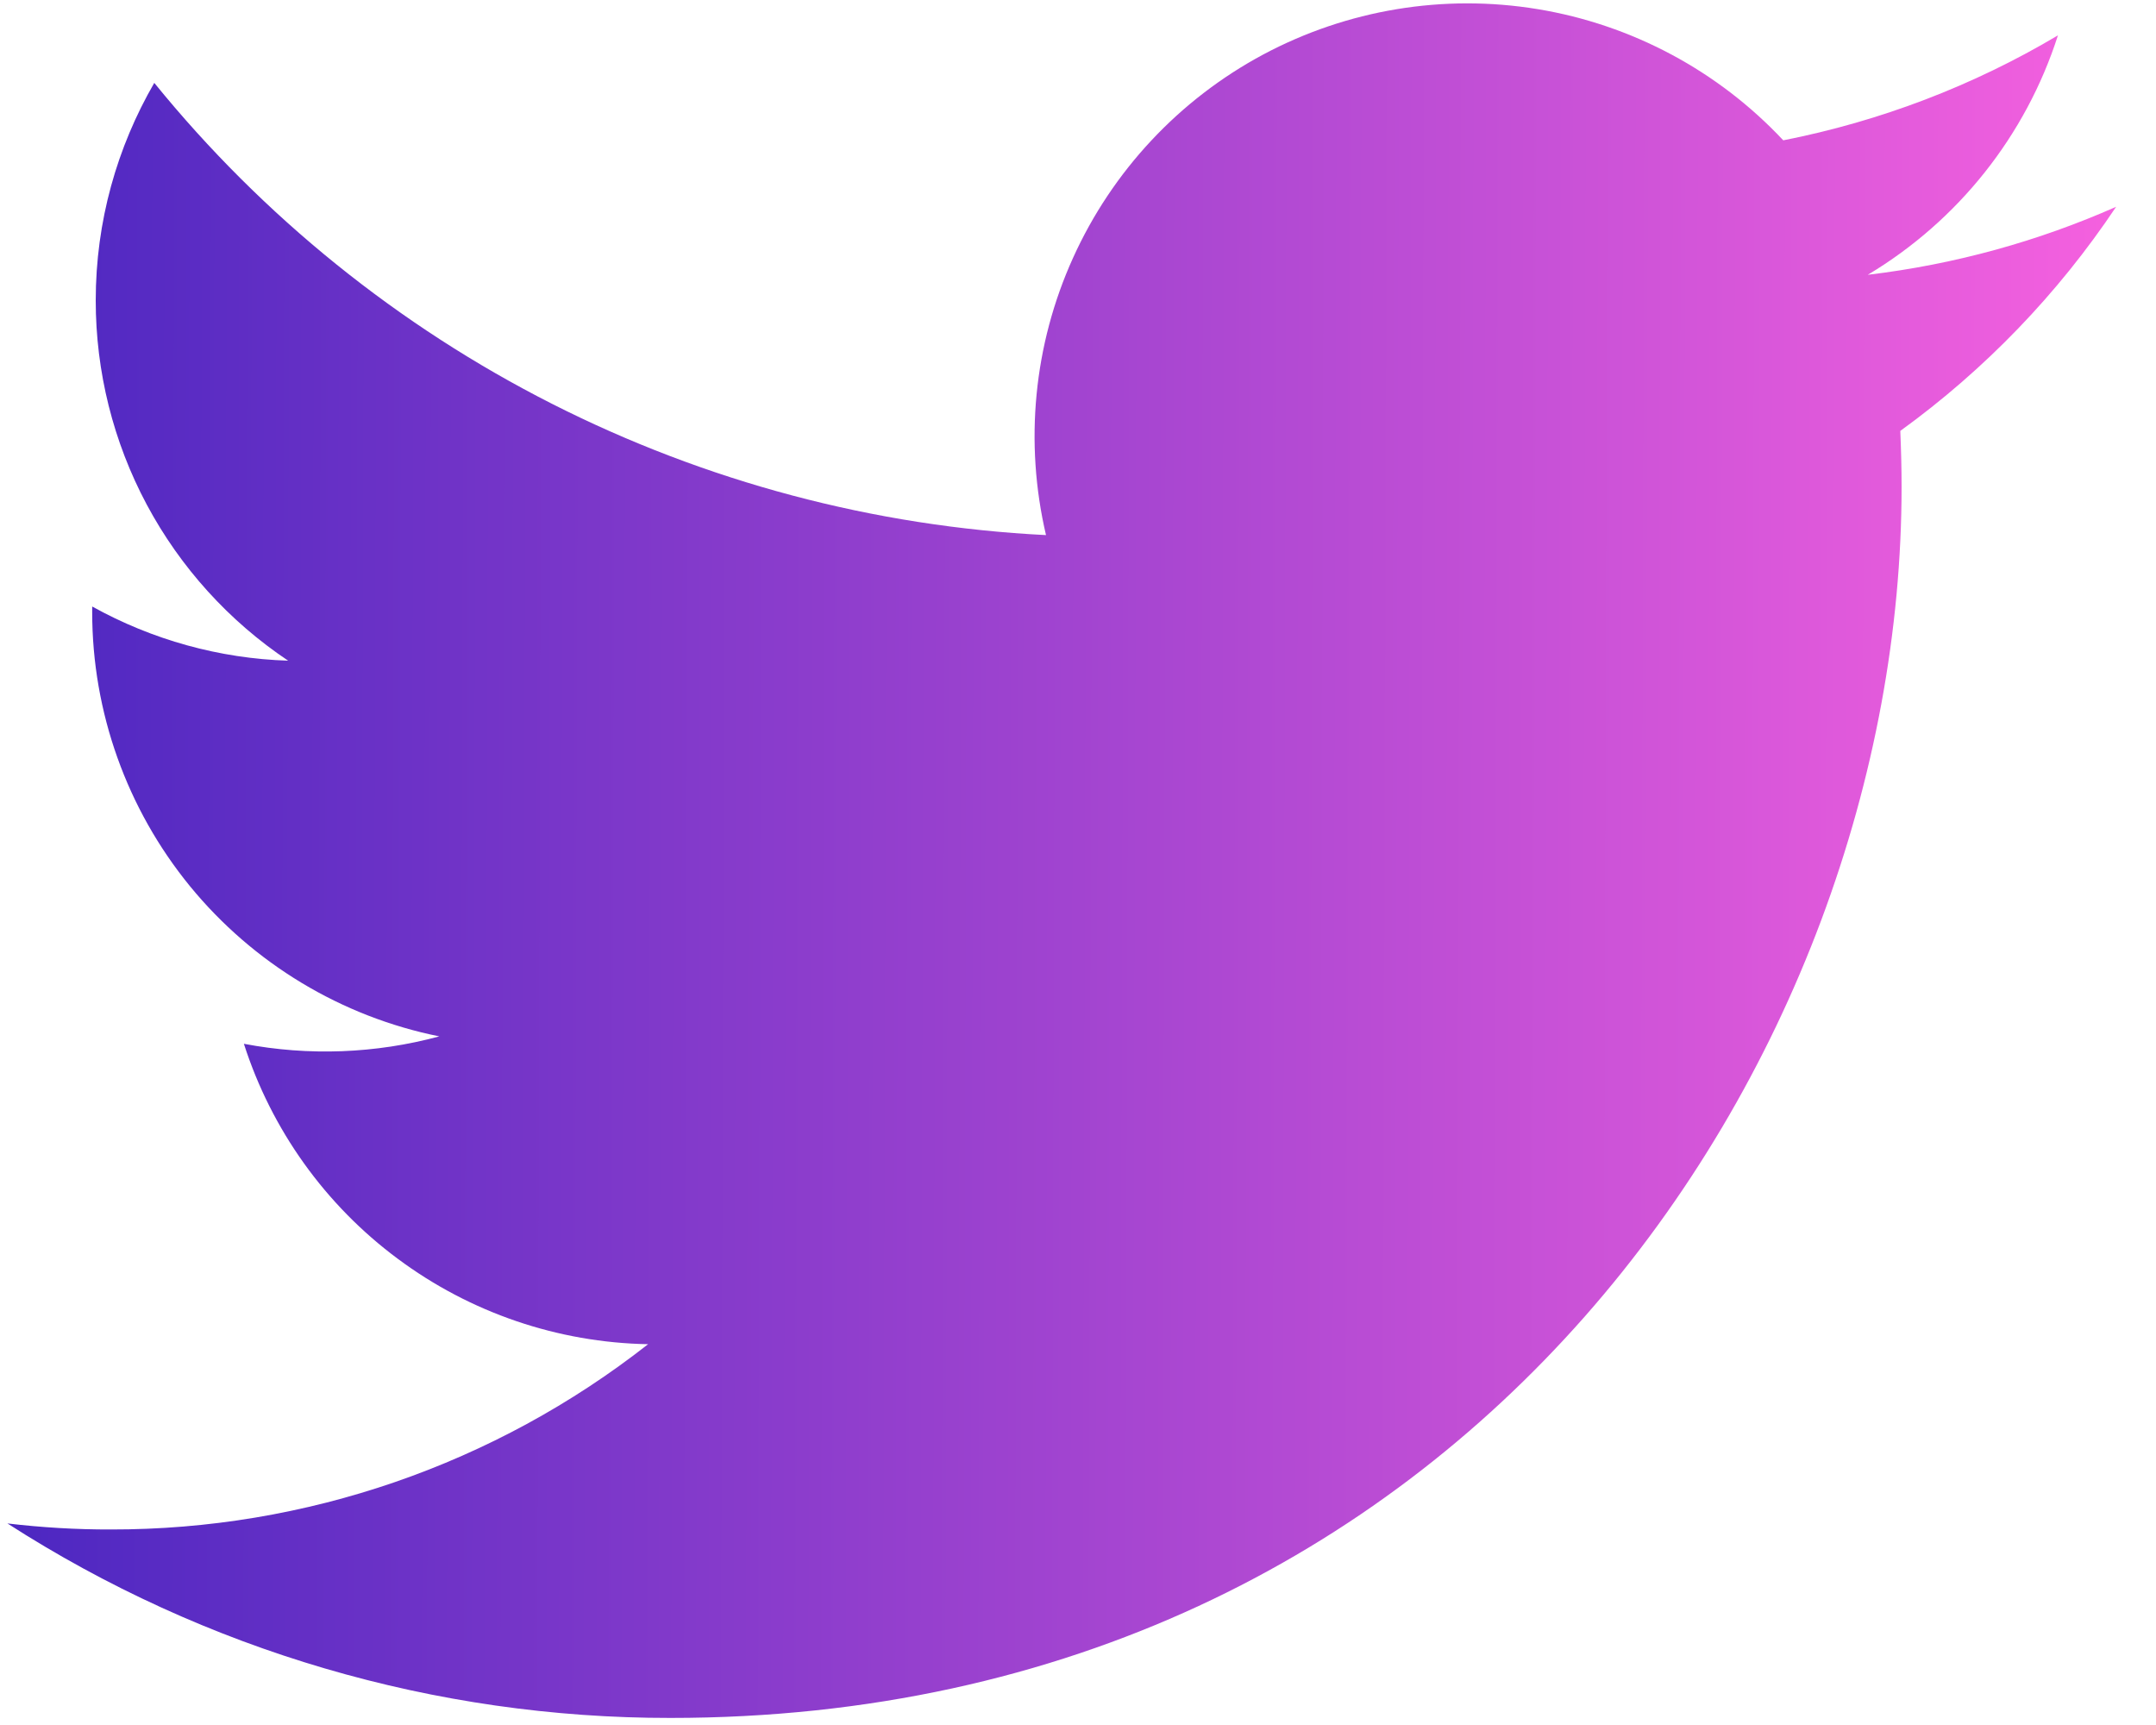
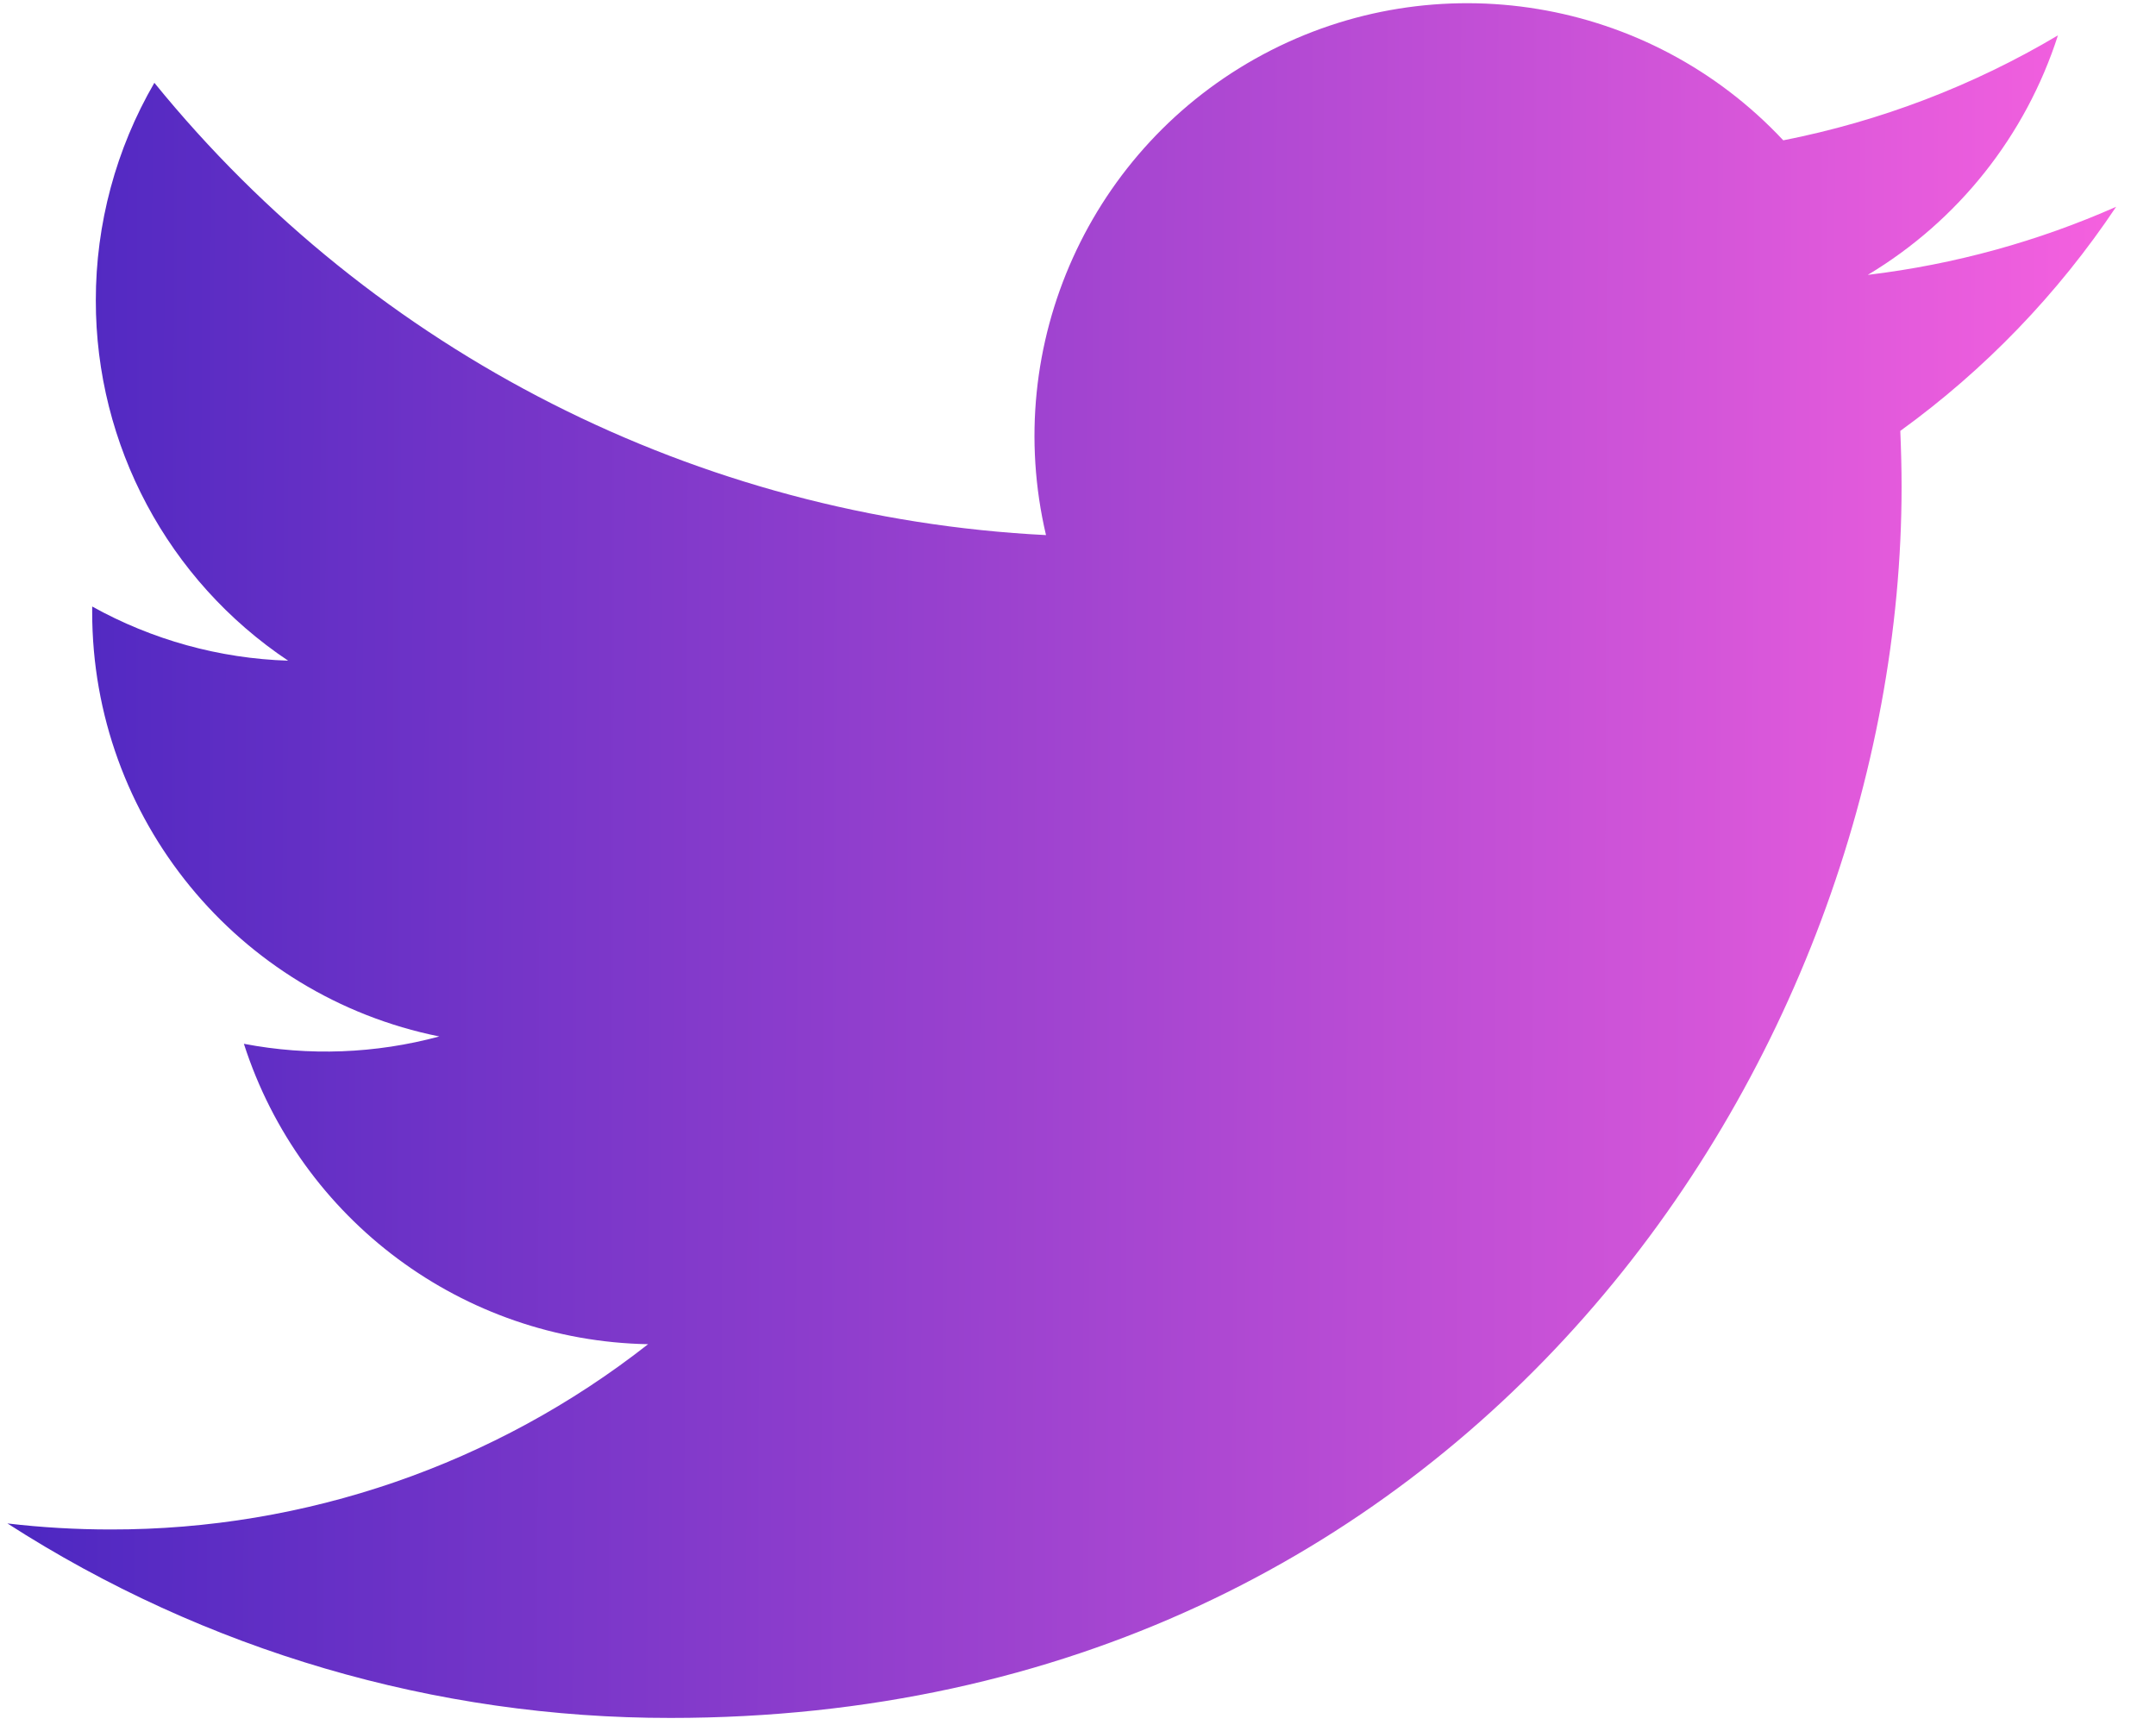
<svg xmlns="http://www.w3.org/2000/svg" width="25" height="20" viewBox="0 0 25 20" fill="none">
-   <path d="M24.539 2.397C23.639 2.795 22.673 3.065 21.658 3.186C22.706 2.559 23.49 1.573 23.863 0.41C22.879 0.995 21.801 1.406 20.678 1.627C19.922 0.82 18.921 0.286 17.831 0.106C16.74 -0.074 15.621 0.112 14.646 0.633C13.672 1.155 12.897 1.984 12.442 2.991C11.986 3.998 11.877 5.128 12.129 6.204C10.134 6.104 8.183 5.585 6.401 4.682C4.62 3.779 3.048 2.511 1.789 0.961C1.358 1.705 1.11 2.566 1.11 3.484C1.11 4.31 1.313 5.123 1.702 5.851C2.092 6.58 2.655 7.201 3.341 7.66C2.545 7.635 1.766 7.419 1.069 7.032V7.097C1.069 8.255 1.47 9.378 2.203 10.275C2.937 11.171 3.958 11.787 5.094 12.016C4.355 12.216 3.58 12.245 2.828 12.102C3.148 13.099 3.772 13.971 4.613 14.595C5.453 15.22 6.468 15.566 7.515 15.585C5.737 16.98 3.543 17.737 1.283 17.733C0.883 17.734 0.483 17.71 0.086 17.663C2.379 19.138 5.049 19.921 7.775 19.918C17.004 19.918 22.05 12.274 22.05 5.644C22.05 5.429 22.044 5.211 22.035 4.996C23.016 4.286 23.863 3.407 24.536 2.4L24.539 2.397Z" fill="url(#paint0_linear_779_3152)" />
+   <path d="M24.539 2.397c-.9.398-1.866.668-2.881.79A5.03 5.03 0 0023.863.41c-.984.585-2.062.996-3.185 1.217a5.018 5.018 0 00-8.549 4.577A14.247 14.247 0 011.79.96a5.014 5.014 0 00-.679 2.523A5.018 5.018 0 003.341 7.66a5.005 5.005 0 01-2.272-.628v.065a5.018 5.018 0 004.025 4.92c-.74.2-1.514.229-2.266.085a5.02 5.02 0 004.687 3.483 10.067 10.067 0 01-6.232 2.148c-.4 0-.8-.023-1.197-.07a14.189 14.189 0 007.69 2.255c9.228 0 14.274-7.644 14.274-14.274 0-.215-.006-.433-.015-.648A10.199 10.199 0 0024.536 2.4l.003-.003z" fill="url(#paint0_linear_779_3152)" />
  <defs>
-     <linearGradient id="paint0_linear_779_3152" x1="0.086" y1="9.978" x2="24.785" y2="10.053" gradientUnits="userSpaceOnUse">
+     <linearGradient id="paint0_linear_779_3152" x1=".086" y1="9.978" x2="24.785" y2="10.053" gradientUnits="userSpaceOnUse">
      <stop stop-color="#4C27C1" />
      <stop offset="1" stop-color="#F761DF" />
    </linearGradient>
  </defs>
</svg>
